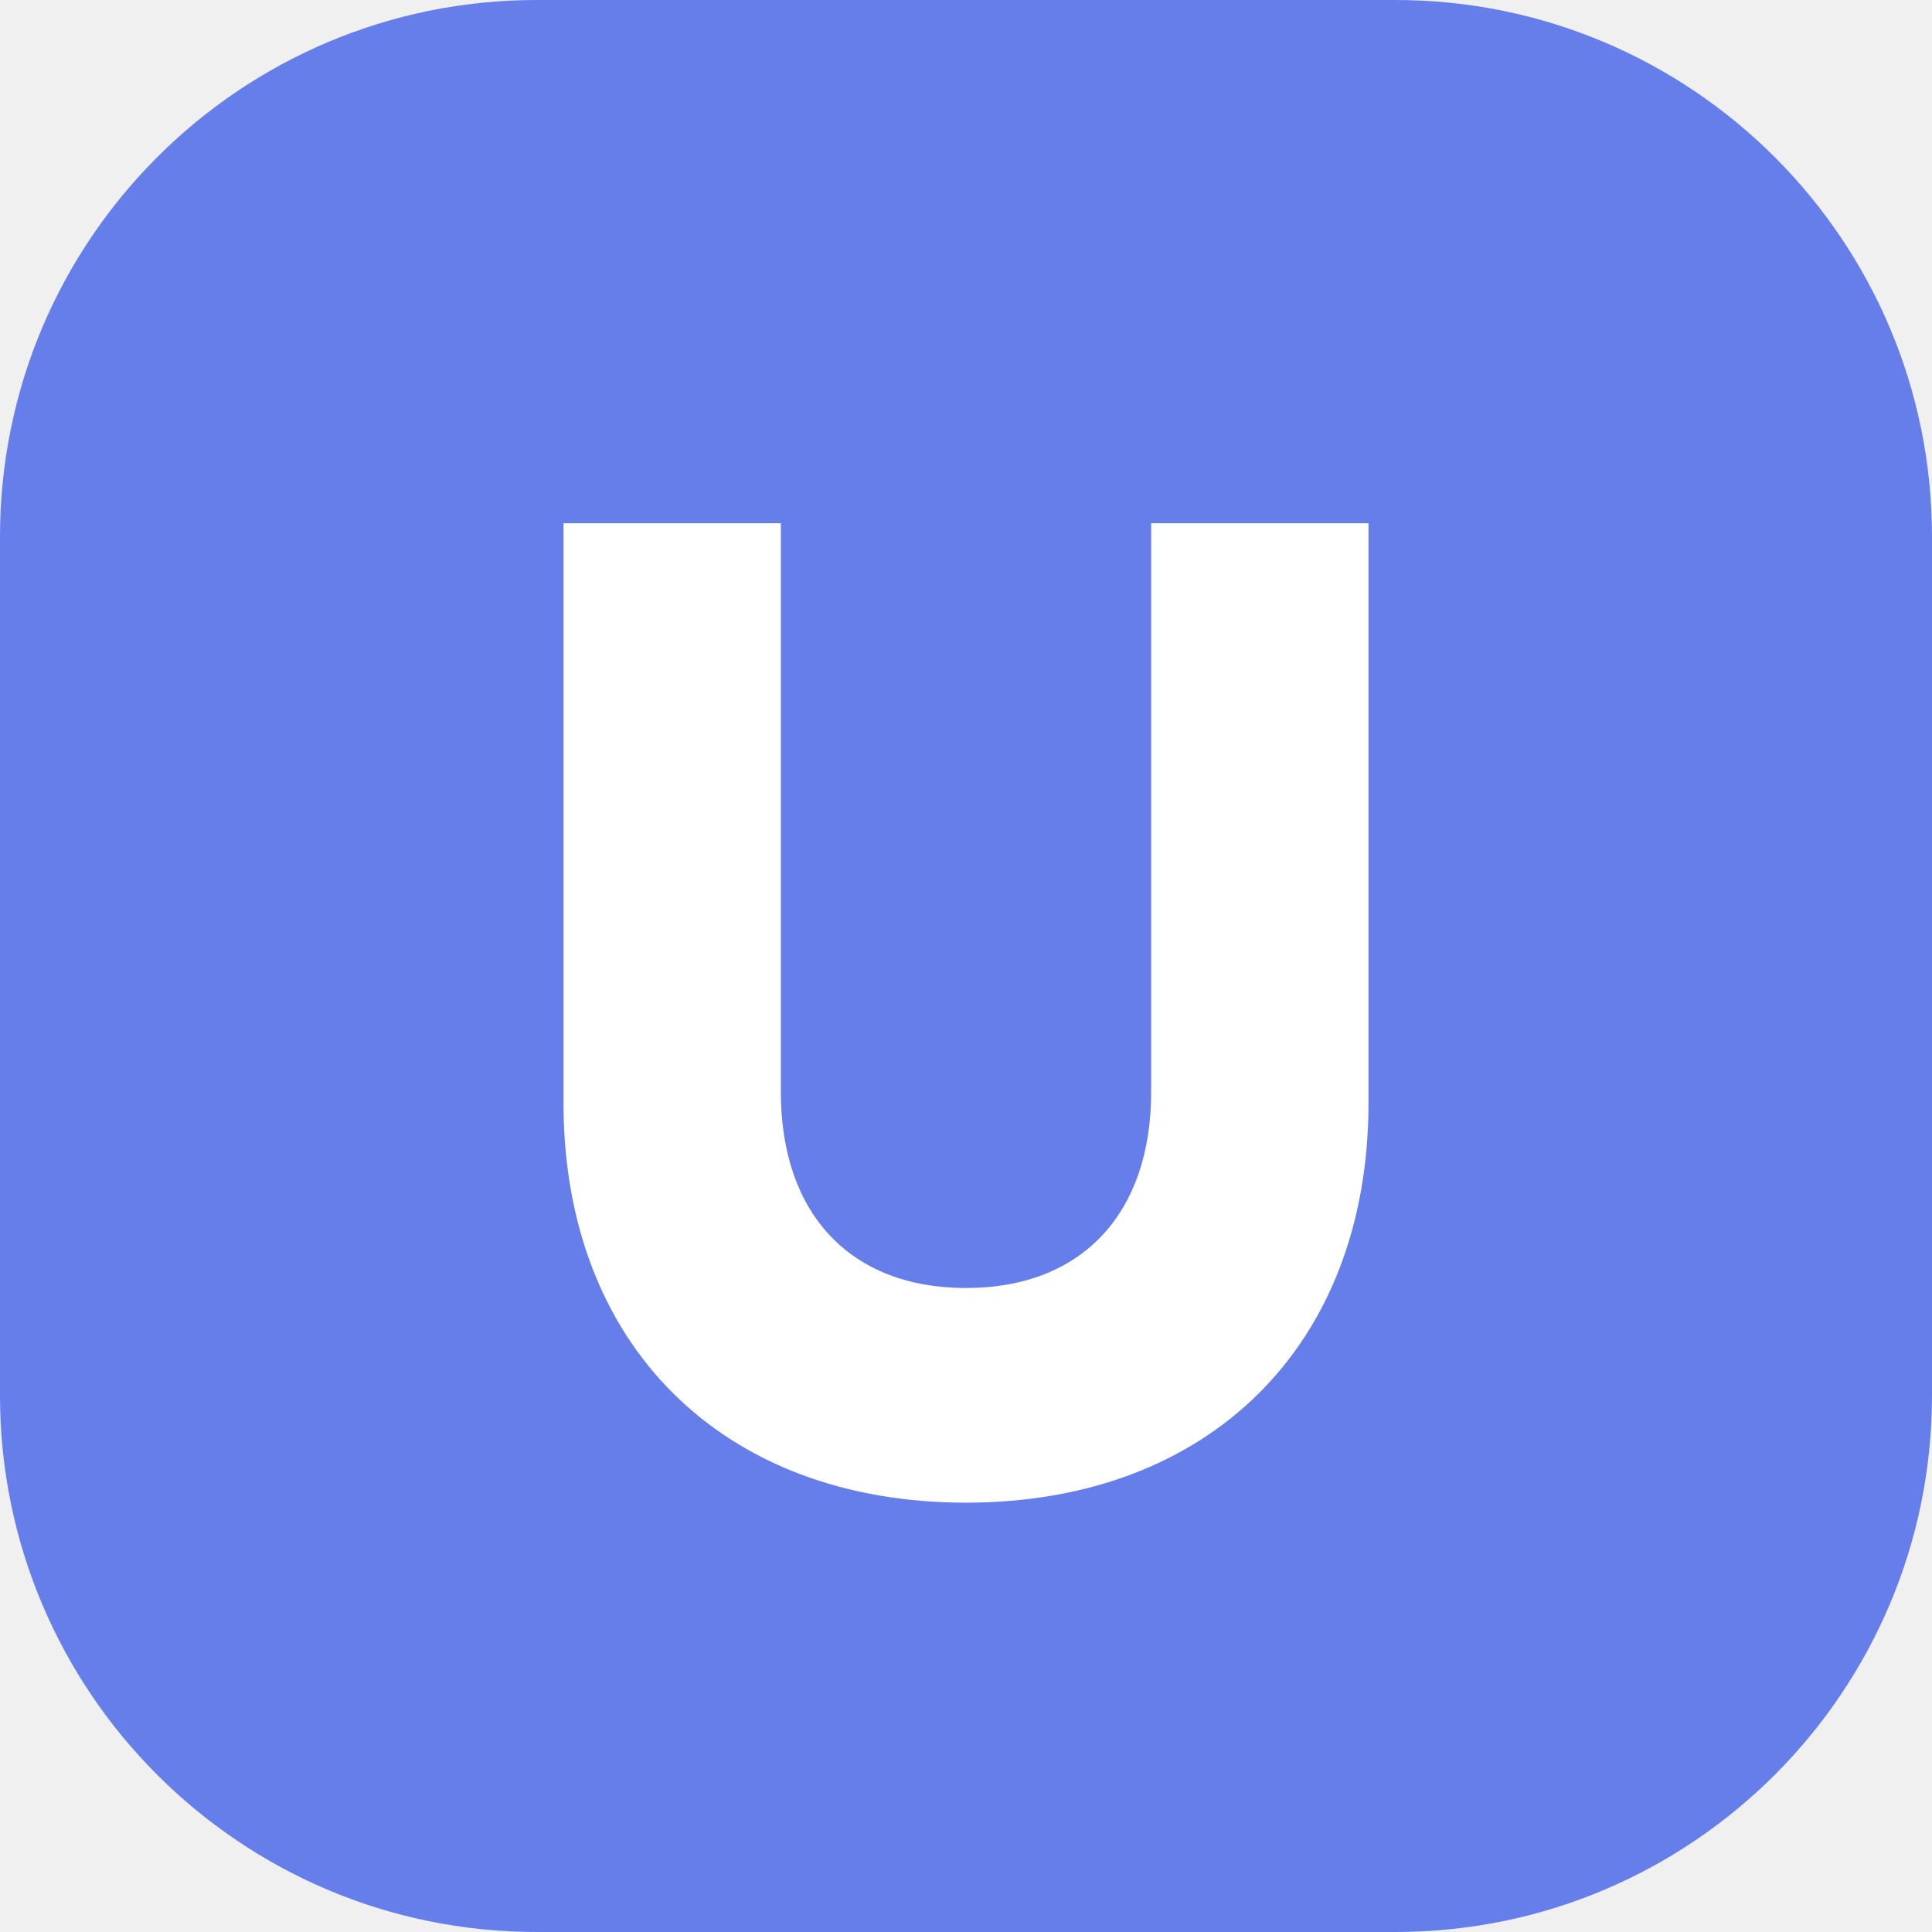
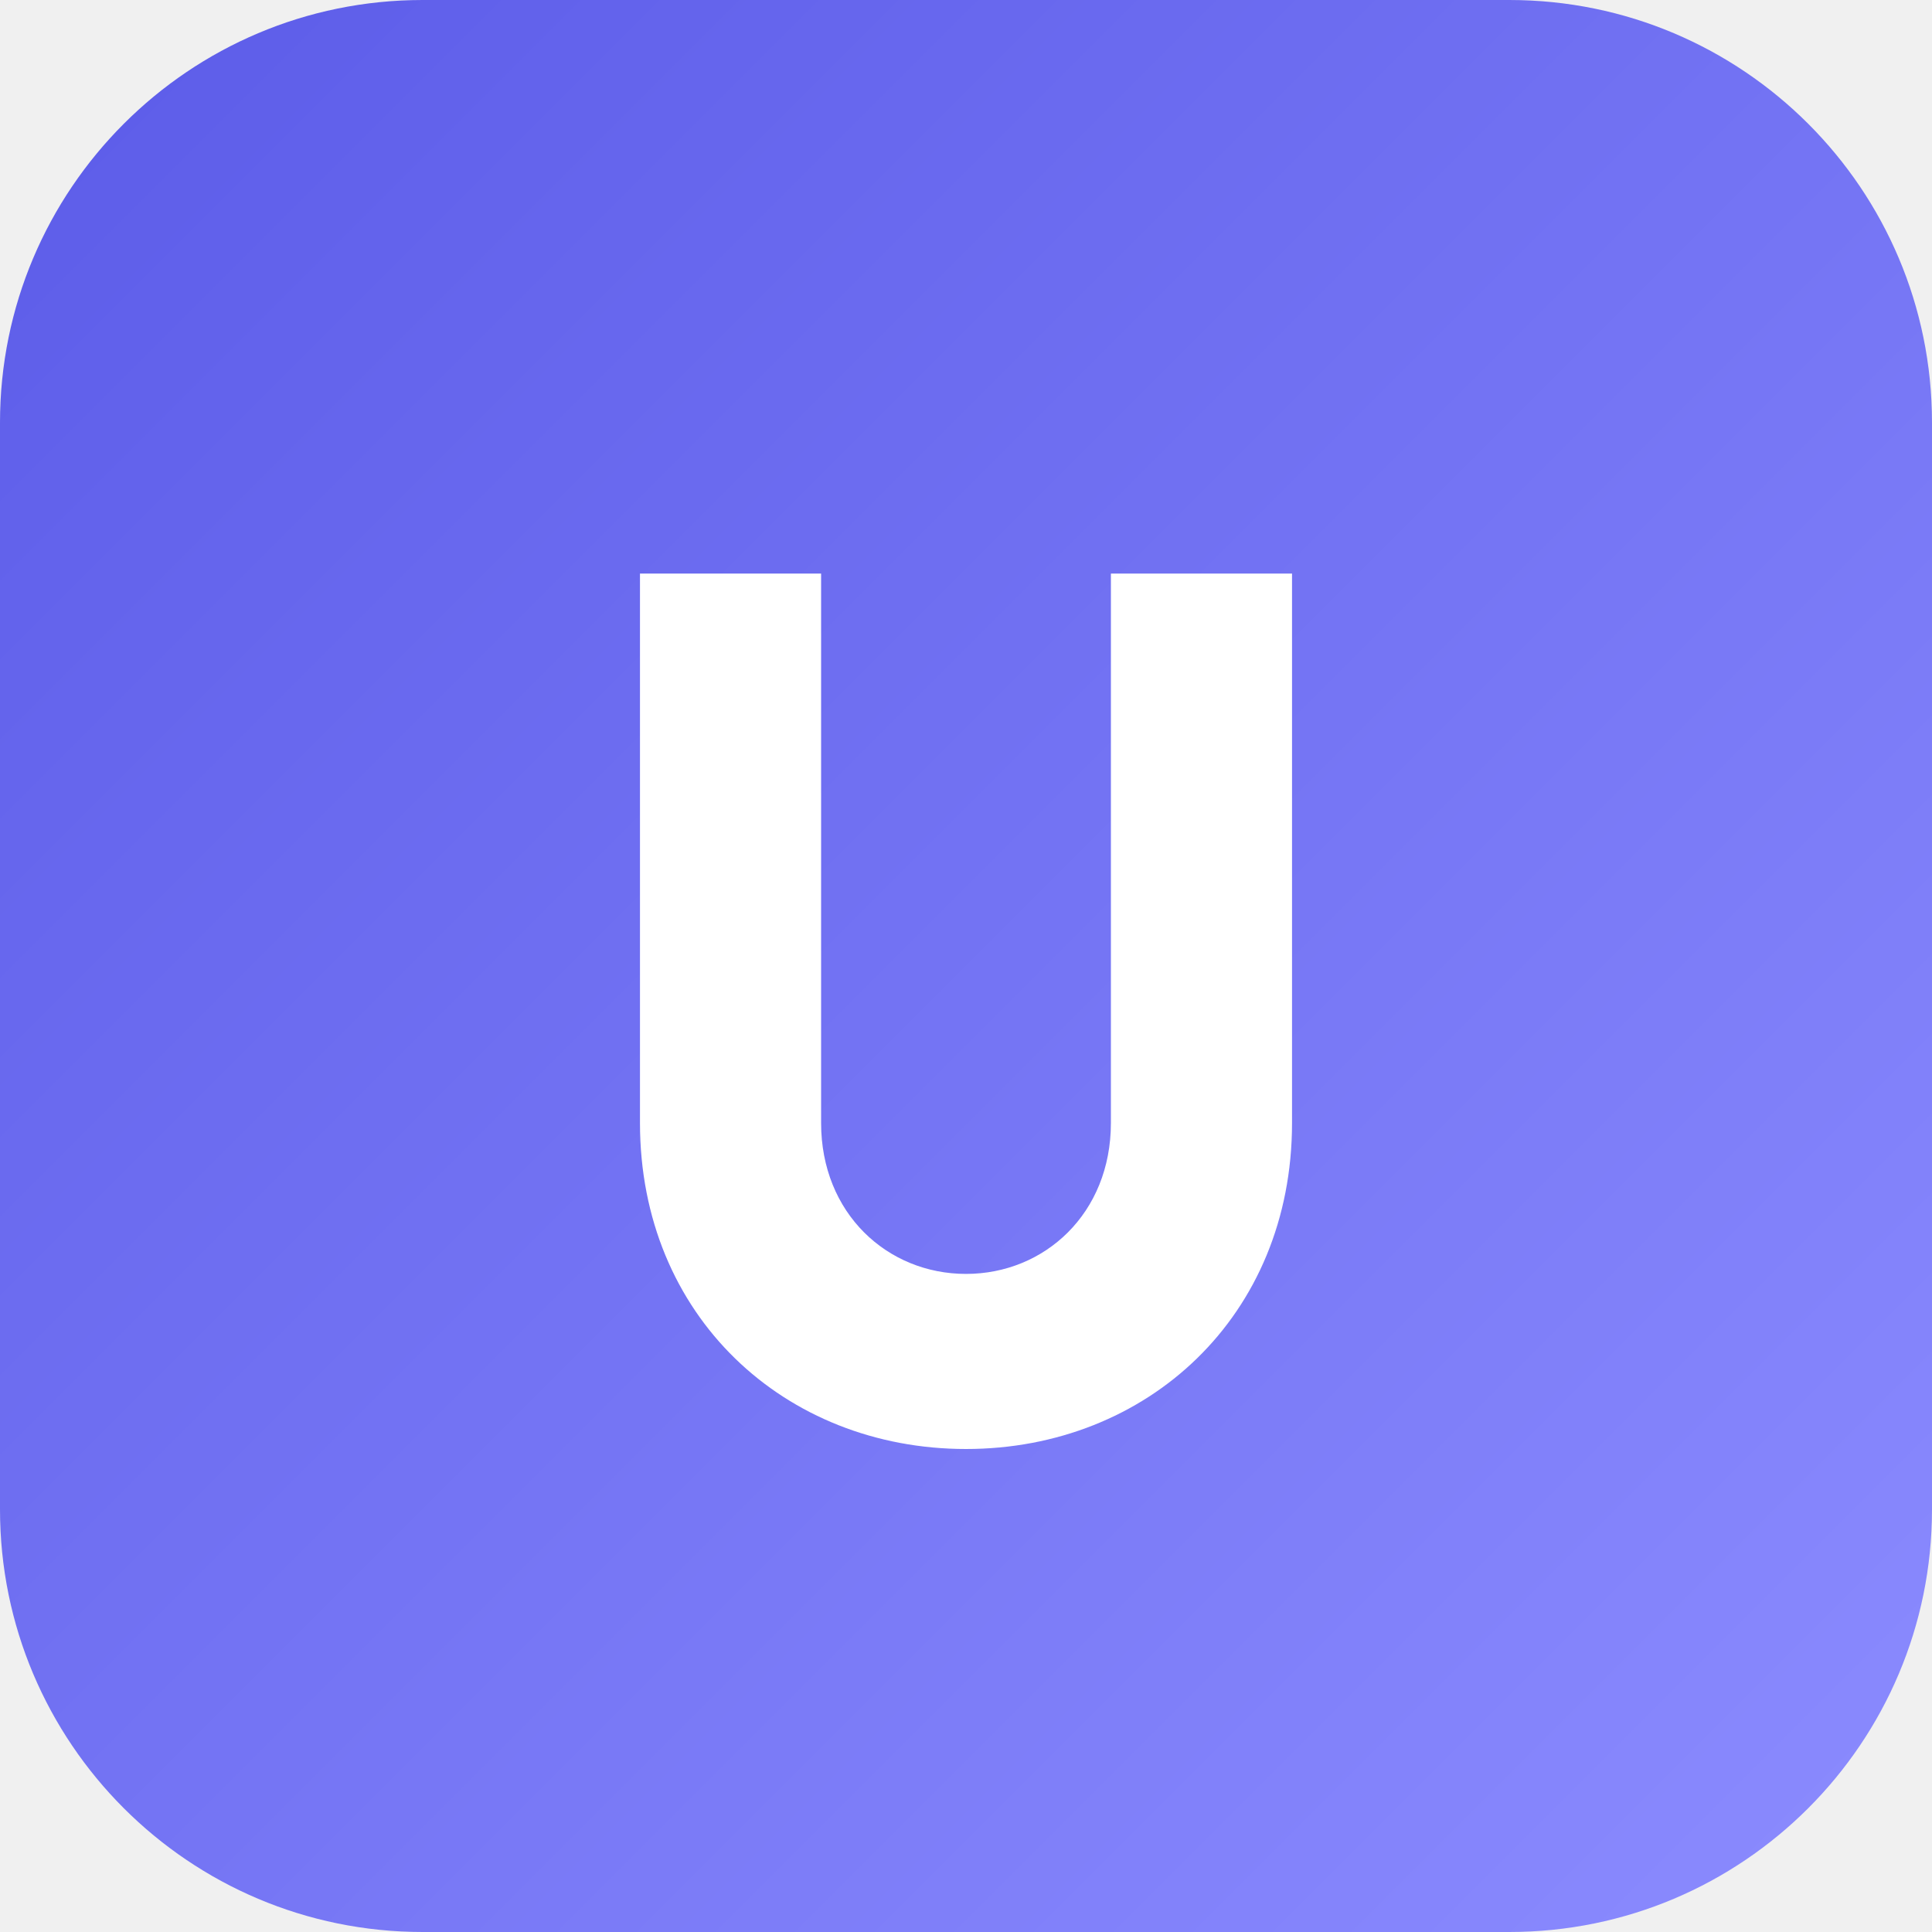
- <svg xmlns="http://www.w3.org/2000/svg" width="36" height="36" viewBox="0 0 36 36" fill="none">
-   <rect width="36" height="36" rx="10" fill="#667EEA" />
-   <path fill="#fff" d="M10.5 9.75h4.05v10.6c0 2.25 1.28 3.65 3.45 3.65s3.45-1.4 3.45-3.65V9.75h4.05v10.8c0 4.52-2.97 7.45-7.5 7.45s-7.5-2.93-7.5-7.45V9.75Z" />
+ <svg xmlns="http://www.w3.org/2000/svg" viewBox="0 0 32 32">
+   <defs>
+     <linearGradient id="g" x1="0" y1="0" x2="1" y2="1">
+       <stop offset="0" stop-color="#5b5be8" />
+       <stop offset="1" stop-color="#8c8cff" />
+     </linearGradient>
+   </defs>
+   <rect width="32" height="32" rx="7" fill="url(#g)" />
+   <path d="M10.6 9.5h3v9.1c0 1.5 1.1 2.5 2.4 2.5s2.4-1 2.4-2.5V9.5h3v9.1c0 3.2-2.4 5.4-5.4 5.4s-5.4-2.2-5.4-5.4z" fill="#fff" />
</svg>
